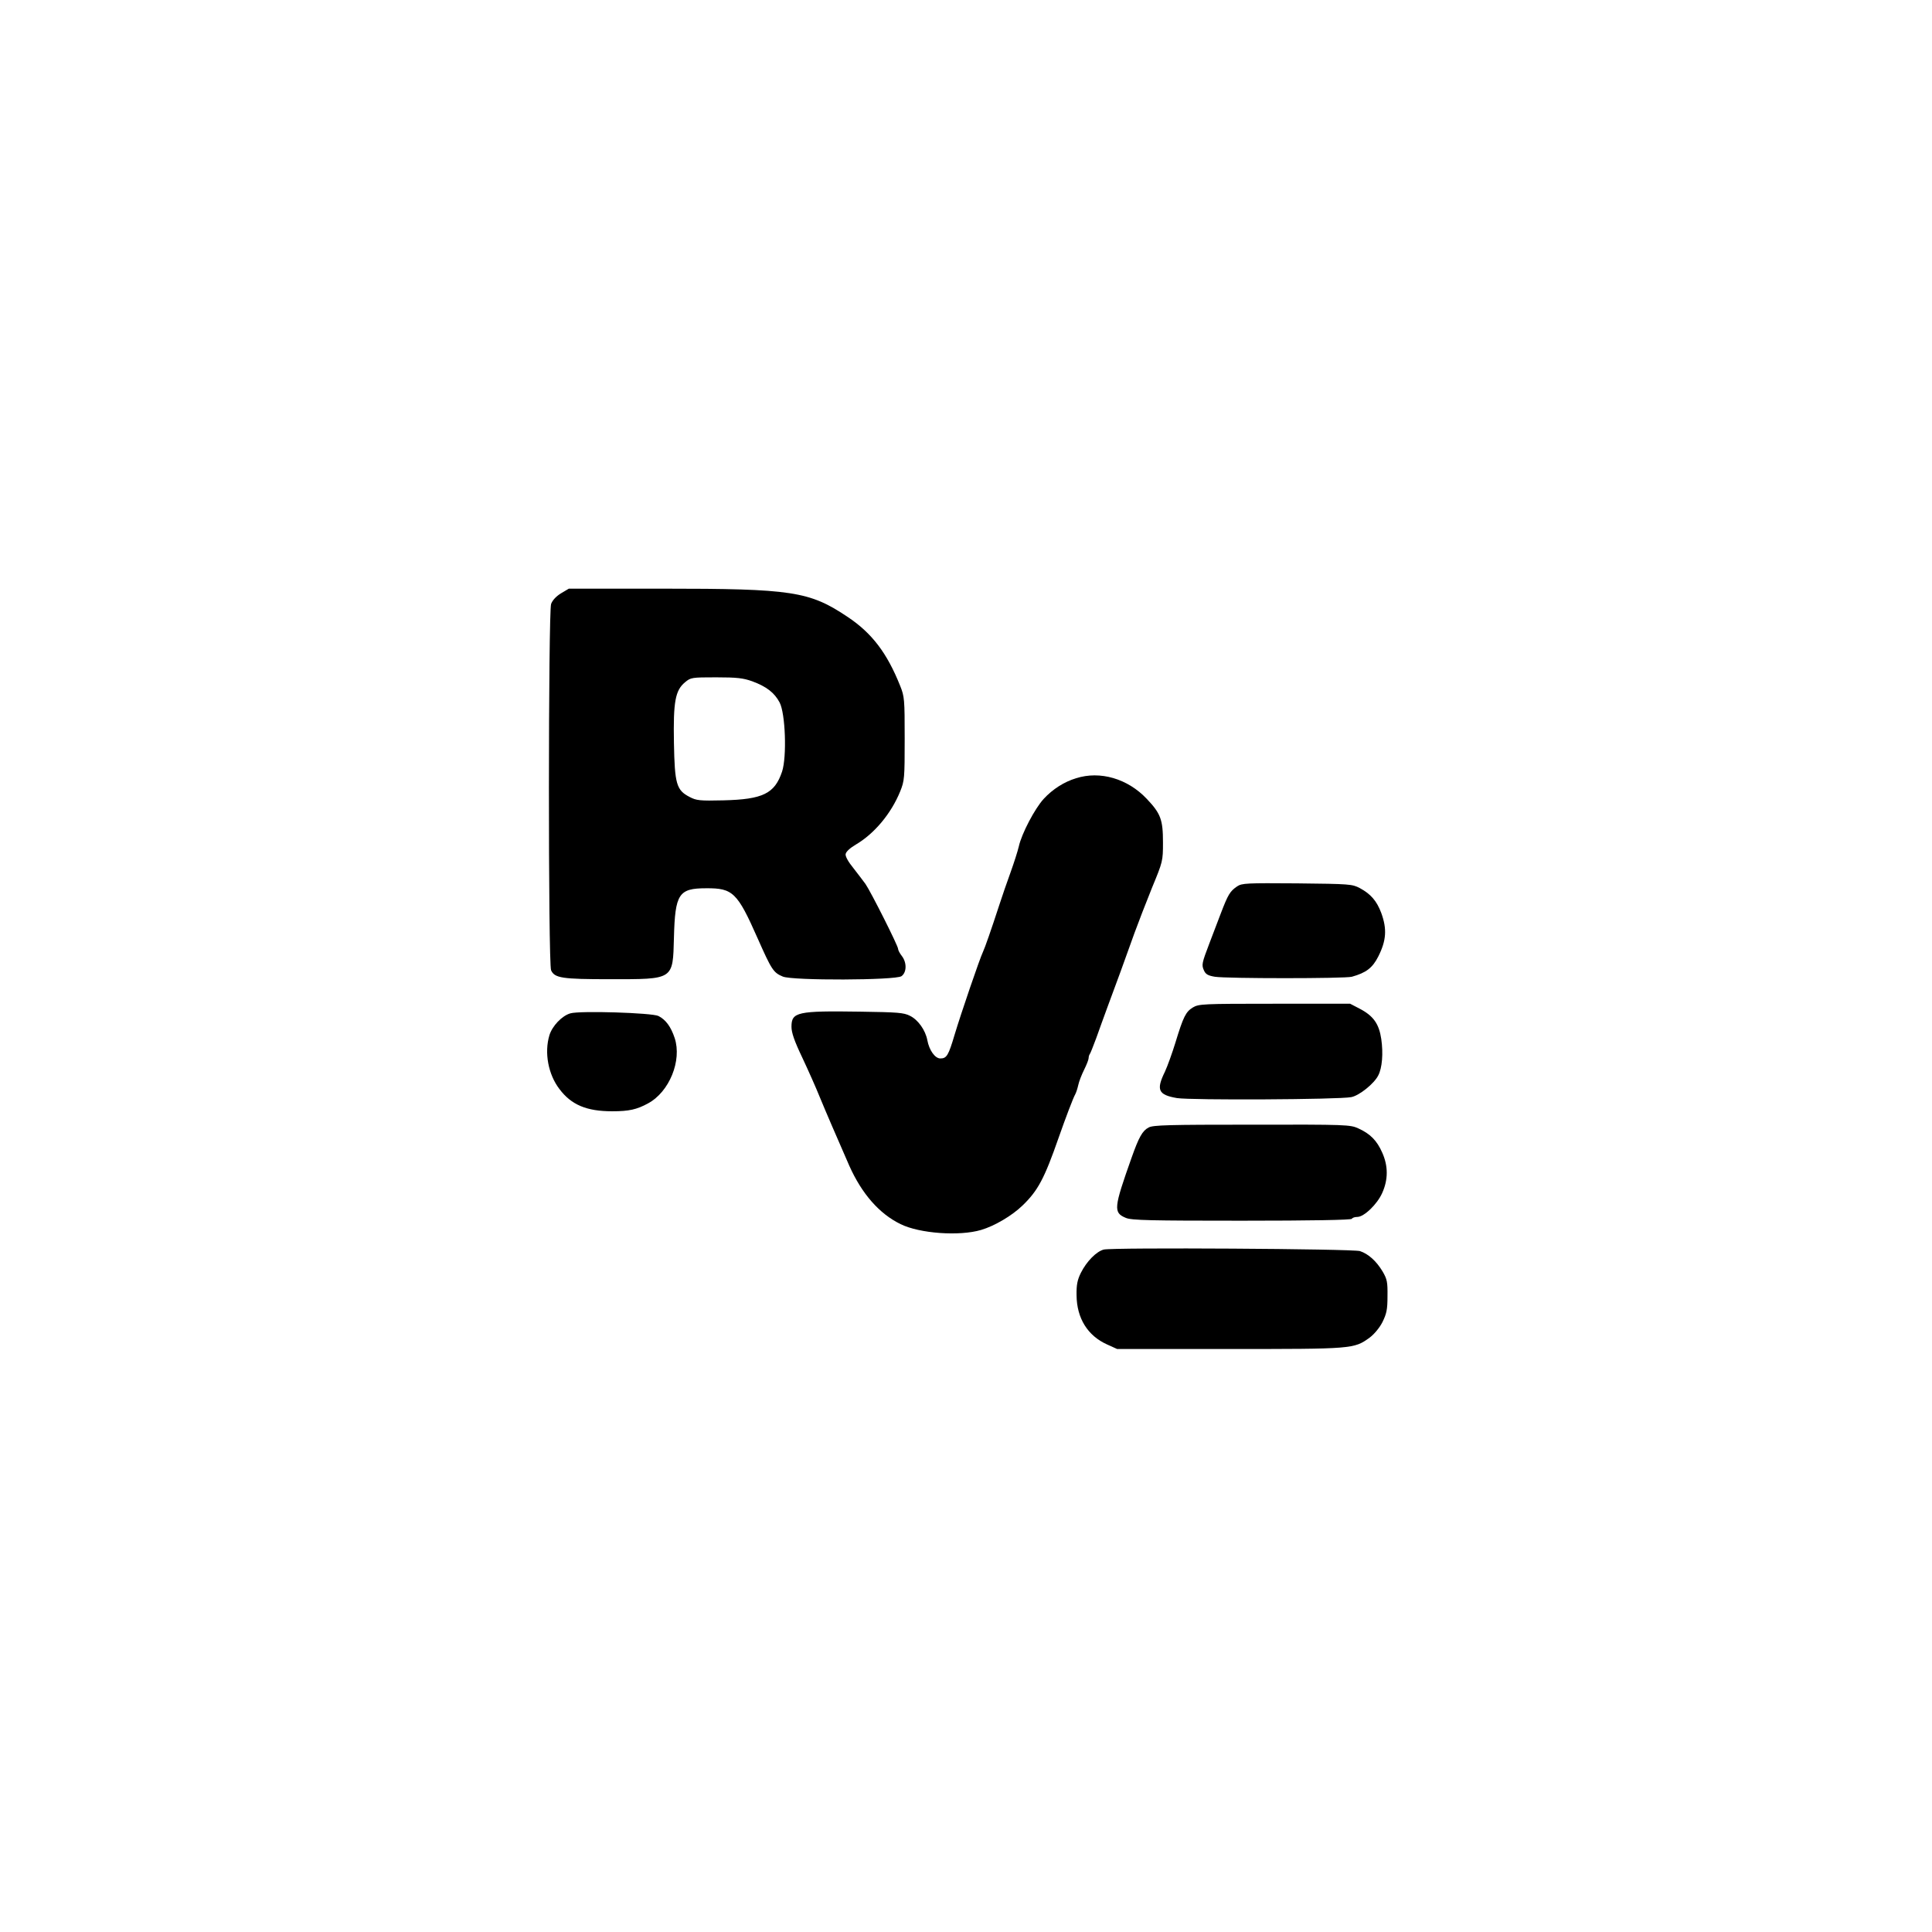
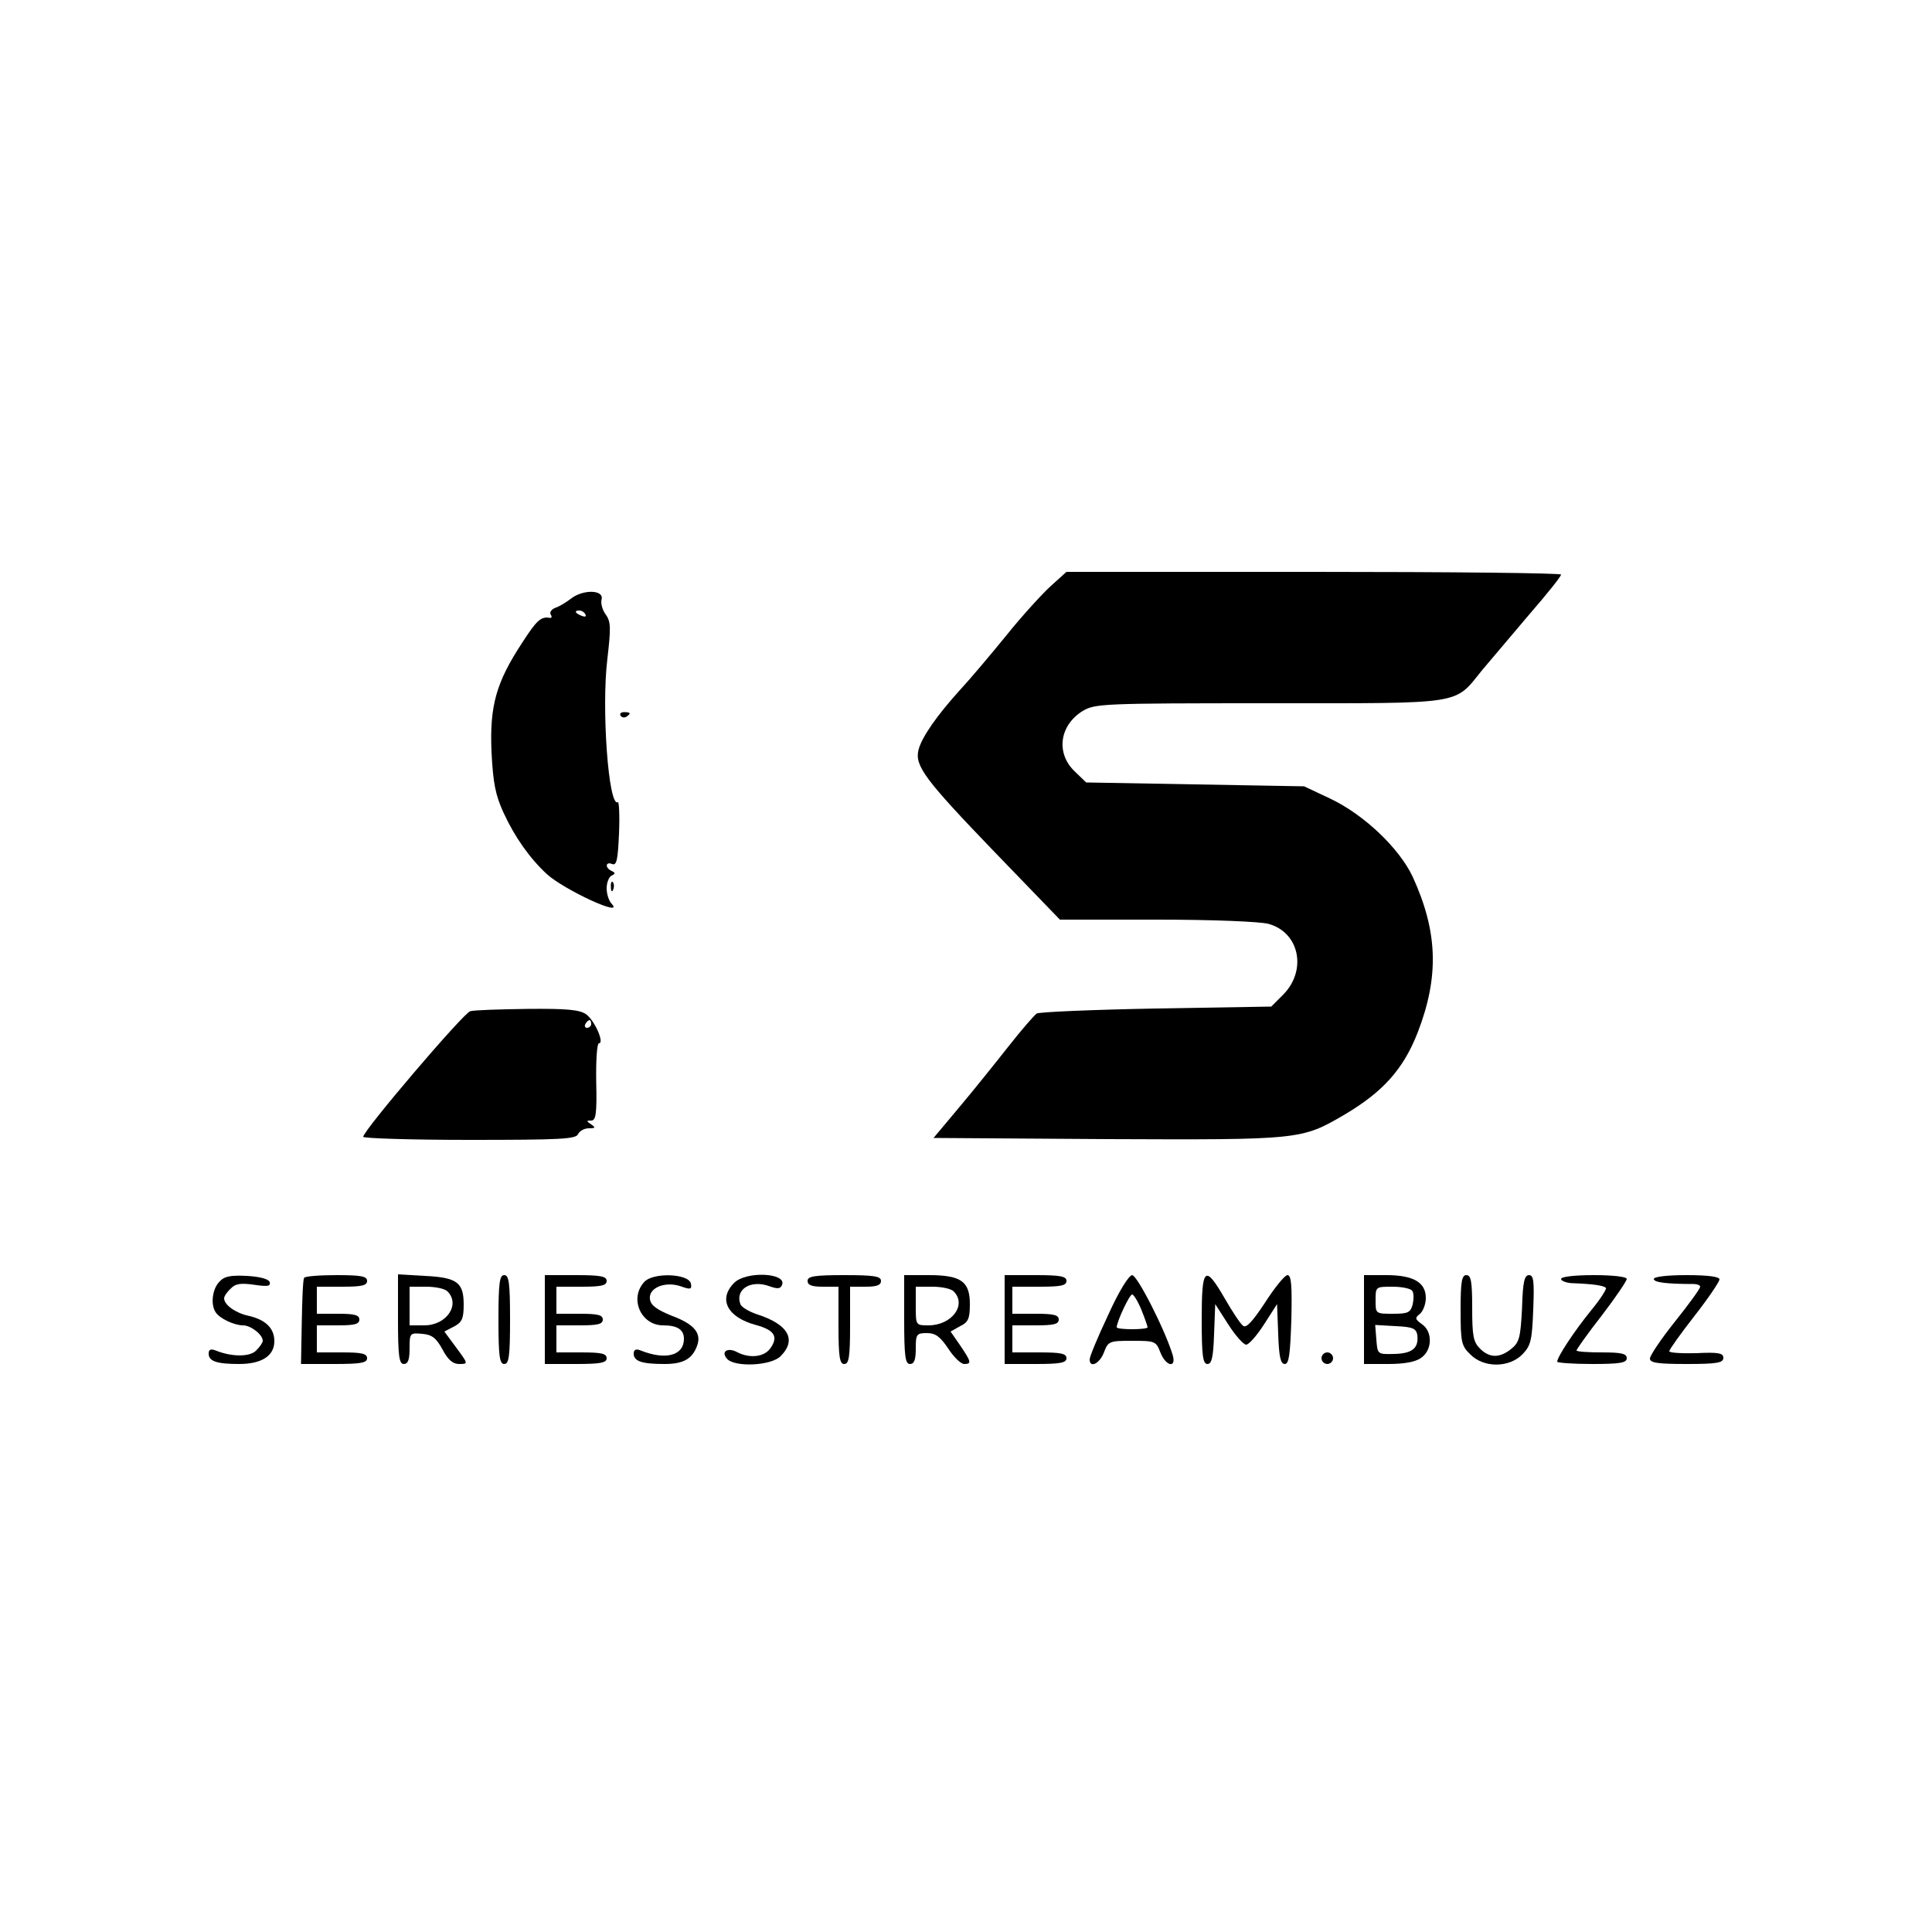
- <svg xmlns="http://www.w3.org/2000/svg" version="1.0" width="1024pt" height="1024pt" viewBox="0 0 1024 1024" preserveAspectRatio="xMidYMid meet">
-   <g transform="translate(0,1024) scale(0.1,-0.1)" fill="#000000" stroke="none">
-     <path d="M2973 7095 c-26 -16 -45 -37 -52 -56 -15 -44 -16 -1908 0 -1942 19 -41 58 -47 311 -47 341 0 334 -5 340 220 6 233 25 262 171 262 141 1 165 -22 272 -264 75 -169 84 -183 134 -204 52 -22 597 -20 629 2 28 20 29 72 2 107 -11 14 -20 31 -20 38 0 16 -144 302 -173 344 -12 17 -41 54 -64 84 -27 33 -43 62 -41 74 2 13 23 32 53 50 98 57 188 164 236 282 23 57 24 70 24 280 0 208 -1 223 -24 280 -69 173 -149 279 -278 365 -203 136 -293 150 -983 150 l-495 0 -42 -25z m1014 -466 c76 -28 118 -61 145 -112 31 -58 39 -289 13 -367 -39 -116 -101 -147 -311 -152 -125 -3 -143 -1 -179 18 -70 36 -79 69 -83 287 -4 218 7 278 59 321 30 25 35 26 164 26 112 0 144 -4 192 -21z" />
-     <path d="M5703 6115 c-63 -19 -124 -58 -171 -109 -47 -51 -117 -184 -132 -252 -6 -26 -26 -88 -44 -138 -18 -50 -45 -127 -59 -171 -44 -135 -77 -229 -87 -250 -16 -32 -118 -331 -150 -438 -33 -111 -42 -127 -76 -127 -28 0 -59 43 -69 97 -10 53 -49 108 -92 129 -33 17 -66 19 -263 22 -335 5 -365 -2 -365 -80 0 -31 15 -75 57 -163 31 -66 73 -160 93 -210 32 -78 91 -214 157 -365 66 -147 158 -253 271 -308 101 -50 312 -65 427 -31 71 21 163 75 219 129 82 79 116 142 192 360 38 108 77 211 88 230 5 9 12 31 16 49 4 19 18 55 31 81 13 26 24 54 24 62 0 8 3 17 6 21 3 3 18 41 34 84 15 43 42 116 59 163 42 112 100 271 144 395 20 55 62 163 93 240 57 138 58 141 58 240 0 121 -12 153 -86 231 -101 107 -247 150 -375 109z" />
-     <path d="M6557 5542 c-38 -26 -48 -43 -86 -142 -18 -47 -45 -119 -61 -160 -40 -105 -42 -114 -29 -143 9 -21 22 -28 58 -34 61 -10 688 -10 726 0 75 21 109 46 140 107 43 85 47 146 16 231 -24 64 -56 101 -114 132 -40 21 -53 22 -332 25 -270 2 -292 1 -318 -16z" />
-     <path d="M6322 4900 c-37 -23 -50 -48 -92 -186 -17 -55 -42 -125 -56 -155 -47 -96 -35 -122 64 -139 74 -12 860 -8 924 5 42 8 121 71 143 115 21 40 27 117 16 193 -12 81 -42 123 -115 161 l-50 26 -400 0 c-383 0 -402 -1 -434 -20z" />
-     <path d="M3023 4869 c-45 -13 -96 -67 -111 -116 -28 -93 -6 -208 53 -285 63 -84 144 -118 280 -118 88 0 130 9 190 42 113 61 180 227 141 346 -20 60 -47 97 -86 117 -34 17 -417 29 -467 14z" />
-     <path d="M6088 4264 c-33 -17 -52 -52 -90 -159 -95 -268 -98 -292 -31 -320 30 -13 129 -15 614 -15 374 0 580 4 584 10 3 6 16 10 29 10 36 0 106 68 132 127 32 71 32 143 0 214 -28 64 -64 100 -126 128 -43 20 -63 21 -565 20 -441 0 -524 -2 -547 -15z" />
-     <path d="M5850 3617 c-39 -10 -91 -63 -121 -123 -19 -38 -24 -65 -23 -119 1 -122 59 -215 162 -261 l53 -24 595 0 c654 0 660 0 743 60 24 18 52 51 68 82 22 45 27 66 27 138 1 75 -2 90 -26 131 -33 55 -75 93 -120 108 -39 12 -1312 20 -1358 8z" />
+ <svg xmlns="http://www.w3.org/2000/svg" version="1.0" width="500pt" height="500pt" viewBox="0 0 500 500" preserveAspectRatio="xMidYMid meet">
+   <g transform="translate(0,500) scale(0.1,-0.1)" fill="#000000" stroke="none">
+     <path d="M2719 3483 c-23 -21 -75 -78 -115 -128 -40 -49 -93 -112 -119 -140 -59 -65 -100 -123 -108 -156 -10 -41 17 -77 197 -264 l169 -175 251 0 c145 0 267 -5 289 -11 80 -22 100 -120 38 -183 l-31 -31 -298 -5 c-163 -3 -303 -9 -309 -13 -7 -5 -40 -43 -73 -85 -33 -42 -90 -113 -127 -157 l-67 -80 449 -3 c499 -2 503 -2 614 63 100 59 153 118 190 213 56 145 52 261 -13 403 -35 74 -125 160 -213 202 l-68 32 -282 5 -282 5 -30 29 c-49 47 -39 119 21 156 32 19 51 20 483 20 510 0 477 -5 551 86 22 26 76 90 121 143 46 53 83 99 83 104 0 4 -288 7 -640 7 l-640 0 -41 -37z" />
+     <path d="M1478 3451 c-13 -10 -31 -21 -41 -24 -10 -4 -15 -12 -12 -17 4 -6 3 -10 -2 -9 -23 4 -34 -6 -72 -65 -67 -102 -84 -163 -79 -281 4 -81 10 -112 31 -158 29 -63 67 -117 112 -159 45 -41 203 -114 168 -77 -7 7 -13 25 -13 40 0 15 6 30 13 33 10 5 10 7 0 12 -18 8 -16 25 1 18 12 -5 15 11 18 79 2 47 0 83 -3 81 -24 -15 -43 243 -27 372 9 78 9 95 -4 113 -9 12 -14 30 -11 40 6 25 -48 26 -79 2z m37 -41 c3 -6 -1 -7 -9 -4 -18 7 -21 14 -7 14 6 0 13 -4 16 -10z" />
+     <path d="M1606 3148 c3 -5 10 -6 15 -3 13 9 11 12 -6 12 -8 0 -12 -4 -9 -9z" />
+     <path d="M1581 2704 c0 -11 3 -14 6 -6 3 7 2 16 -1 19 -3 4 -6 -2 -5 -13z" />
+     <path d="M1217 2383 c-17 -4 -277 -309 -277 -325 0 -4 124 -8 275 -8 236 0 276 2 281 15 4 8 16 15 28 15 17 0 18 2 6 10 -13 9 -13 10 0 10 12 0 15 17 13 100 -1 55 2 100 7 100 15 0 -11 59 -33 75 -17 12 -51 15 -152 14 -71 -1 -138 -3 -148 -6z m313 -33 c0 -5 -5 -10 -11 -10 -5 0 -7 5 -4 10 3 6 8 10 11 10 2 0 4 -4 4 -10z" />
+     <path d="M567 1682 c-18 -19 -22 -59 -9 -78 10 -16 48 -34 71 -34 20 0 51 -24 51 -40 0 -5 -8 -16 -17 -25 -16 -17 -63 -17 -105 0 -13 5 -18 2 -18 -8 0 -20 21 -27 79 -27 58 0 91 21 91 59 0 34 -23 56 -68 66 -32 7 -62 28 -62 45 0 5 7 16 17 25 12 13 26 15 61 10 34 -5 43 -4 40 7 -3 8 -25 14 -59 16 -44 2 -59 -1 -72 -16z" />
+     <path d="M787 1693 c-3 -5 -5 -56 -6 -115 l-2 -108 86 0 c69 0 85 3 85 15 0 12 -14 15 -65 15 l-65 0 0 35 0 35 55 0 c42 0 55 3 55 15 0 12 -13 15 -55 15 l-55 0 0 35 0 35 65 0 c51 0 65 3 65 15 0 12 -15 15 -79 15 -44 0 -82 -3 -84 -7z" />
+     <path d="M1030 1586 c0 -96 3 -116 15 -116 11 0 15 11 15 41 0 39 1 40 33 37 25 -2 36 -11 52 -40 14 -27 27 -38 43 -38 24 0 24 0 -7 42 l-31 42 25 13 c21 11 25 21 25 57 0 57 -17 70 -101 74 l-69 4 0 -116z m128 72 c34 -34 -2 -88 -60 -88 l-38 0 0 50 0 50 43 0 c24 0 48 -5 55 -12z" />
+     <path d="M1290 1585 c0 -96 3 -115 15 -115 12 0 15 19 15 115 0 96 -3 115 -15 115 -12 0 -15 -19 -15 -115z" />
+     <path d="M1410 1585 l0 -115 80 0 c64 0 80 3 80 15 0 12 -14 15 -65 15 l-65 0 0 35 0 35 60 0 c47 0 60 3 60 15 0 12 -13 15 -60 15 l-60 0 0 35 0 35 65 0 c51 0 65 3 65 15 0 12 -16 15 -80 15 l-80 0 0 -115z" />
+     <path d="M1667 1682 c-39 -43 -8 -112 49 -112 37 0 54 -11 54 -35 0 -43 -47 -56 -112 -30 -12 5 -18 2 -18 -8 0 -20 21 -27 80 -27 50 0 73 14 85 50 10 31 -10 54 -67 75 -39 16 -54 27 -56 43 -4 29 39 47 80 33 25 -9 29 -8 26 7 -5 26 -98 30 -121 4z" />
+     <path d="M1900 1680 c-42 -42 -18 -89 56 -109 48 -13 59 -30 38 -60 -16 -23 -53 -27 -85 -11 -25 14 -44 3 -28 -16 19 -23 114 -19 139 6 43 43 20 83 -62 109 -20 7 -39 18 -42 26 -14 39 28 64 76 46 20 -7 28 -7 32 4 12 31 -93 36 -124 5z" />
+     <path d="M2090 1685 c0 -11 11 -15 40 -15 l40 0 0 -100 c0 -82 3 -100 15 -100 12 0 15 18 15 100 l0 100 40 0 c29 0 40 4 40 15 0 12 -17 15 -95 15 -78 0 -95 -3 -95 -15z" />
+     <path d="M2340 1585 c0 -96 3 -115 15 -115 11 0 15 11 15 40 0 37 2 40 29 40 22 0 34 -9 55 -40 14 -22 33 -40 41 -40 20 0 19 5 -10 48 l-25 36 25 14 c21 10 25 20 25 57 0 59 -23 75 -107 75 l-63 0 0 -115z m128 73 c35 -35 -5 -88 -65 -88 -33 0 -33 0 -33 50 l0 50 43 0 c24 0 48 -5 55 -12z" />
+     <path d="M2600 1585 l0 -115 80 0 c64 0 80 3 80 15 0 12 -14 15 -70 15 l-70 0 0 35 0 35 60 0 c47 0 60 3 60 15 0 12 -13 15 -60 15 l-60 0 0 35 0 35 70 0 c56 0 70 3 70 15 0 12 -16 15 -80 15 l-80 0 0 -115z" />
+     <path d="M2868 1597 c-27 -57 -48 -108 -48 -115 0 -24 26 -11 37 18 11 29 14 30 73 30 59 0 62 -1 73 -30 14 -36 42 -42 32 -7 -20 66 -92 207 -105 207 -9 -1 -34 -41 -62 -103z m86 13 c9 -22 16 -43 16 -45 0 -3 -18 -5 -40 -5 -22 0 -40 2 -40 5 0 14 33 85 40 85 4 0 15 -18 24 -40z" />
+     <path d="M3110 1585 c0 -94 3 -115 15 -115 11 0 15 18 17 77 l3 78 34 -53 c18 -28 39 -52 46 -52 7 0 28 24 46 52 l34 53 3 -78 c2 -58 6 -77 17 -77 11 0 14 25 17 115 2 88 0 115 -10 115 -7 0 -33 -32 -58 -71 -33 -50 -49 -67 -57 -60 -7 5 -28 37 -47 70 -52 90 -60 82 -60 -54z" />
+     <path d="M3530 1585 l0 -115 63 0 c40 0 70 5 85 16 29 20 30 68 2 87 -18 13 -19 16 -5 27 8 7 15 25 15 41 0 40 -32 59 -102 59 l-58 0 0 -115z m125 74 c4 -5 4 -21 1 -35 -6 -21 -12 -24 -51 -24 -45 0 -45 0 -45 35 0 35 0 35 44 35 25 0 48 -5 51 -11z m13 -114 c4 -34 -13 -48 -60 -49 -43 -1 -43 -1 -46 37 l-3 38 53 -3 c44 -2 53 -6 56 -23z" />
+     <path d="M3780 1610 c0 -83 2 -93 25 -115 35 -36 102 -35 136 1 21 22 24 37 27 115 3 74 1 89 -11 89 -12 0 -16 -18 -18 -86 -4 -76 -7 -88 -28 -105 -30 -24 -56 -24 -81 1 -17 17 -20 33 -20 105 0 69 -3 85 -15 85 -12 0 -15 -17 -15 -90z" />
+     <path d="M4040 1690 c0 -5 15 -11 33 -11 51 -2 77 -6 83 -12 3 -2 -14 -29 -38 -58 -44 -54 -88 -121 -88 -133 0 -3 41 -6 90 -6 73 0 90 3 90 15 0 12 -14 15 -65 15 -36 0 -65 2 -65 5 0 3 29 44 65 90 36 47 65 90 65 95 0 6 -37 10 -85 10 -50 0 -85 -4 -85 -10z" />
+     <path d="M4280 1690 c0 -9 35 -13 103 -13 9 0 17 -3 17 -7 0 -5 -29 -45 -65 -90 -36 -45 -65 -88 -65 -96 0 -11 20 -14 95 -14 79 0 95 3 95 16 0 12 -12 15 -70 12 -38 -1 -70 1 -70 5 0 4 29 45 65 91 36 46 65 89 65 95 0 7 -30 11 -85 11 -50 0 -85 -4 -85 -10z" />
+     <path d="M3420 1485 c0 -8 7 -15 15 -15 8 0 15 7 15 15 0 8 -7 15 -15 15 -8 0 -15 -7 -15 -15z" />
  </g>
</svg>
